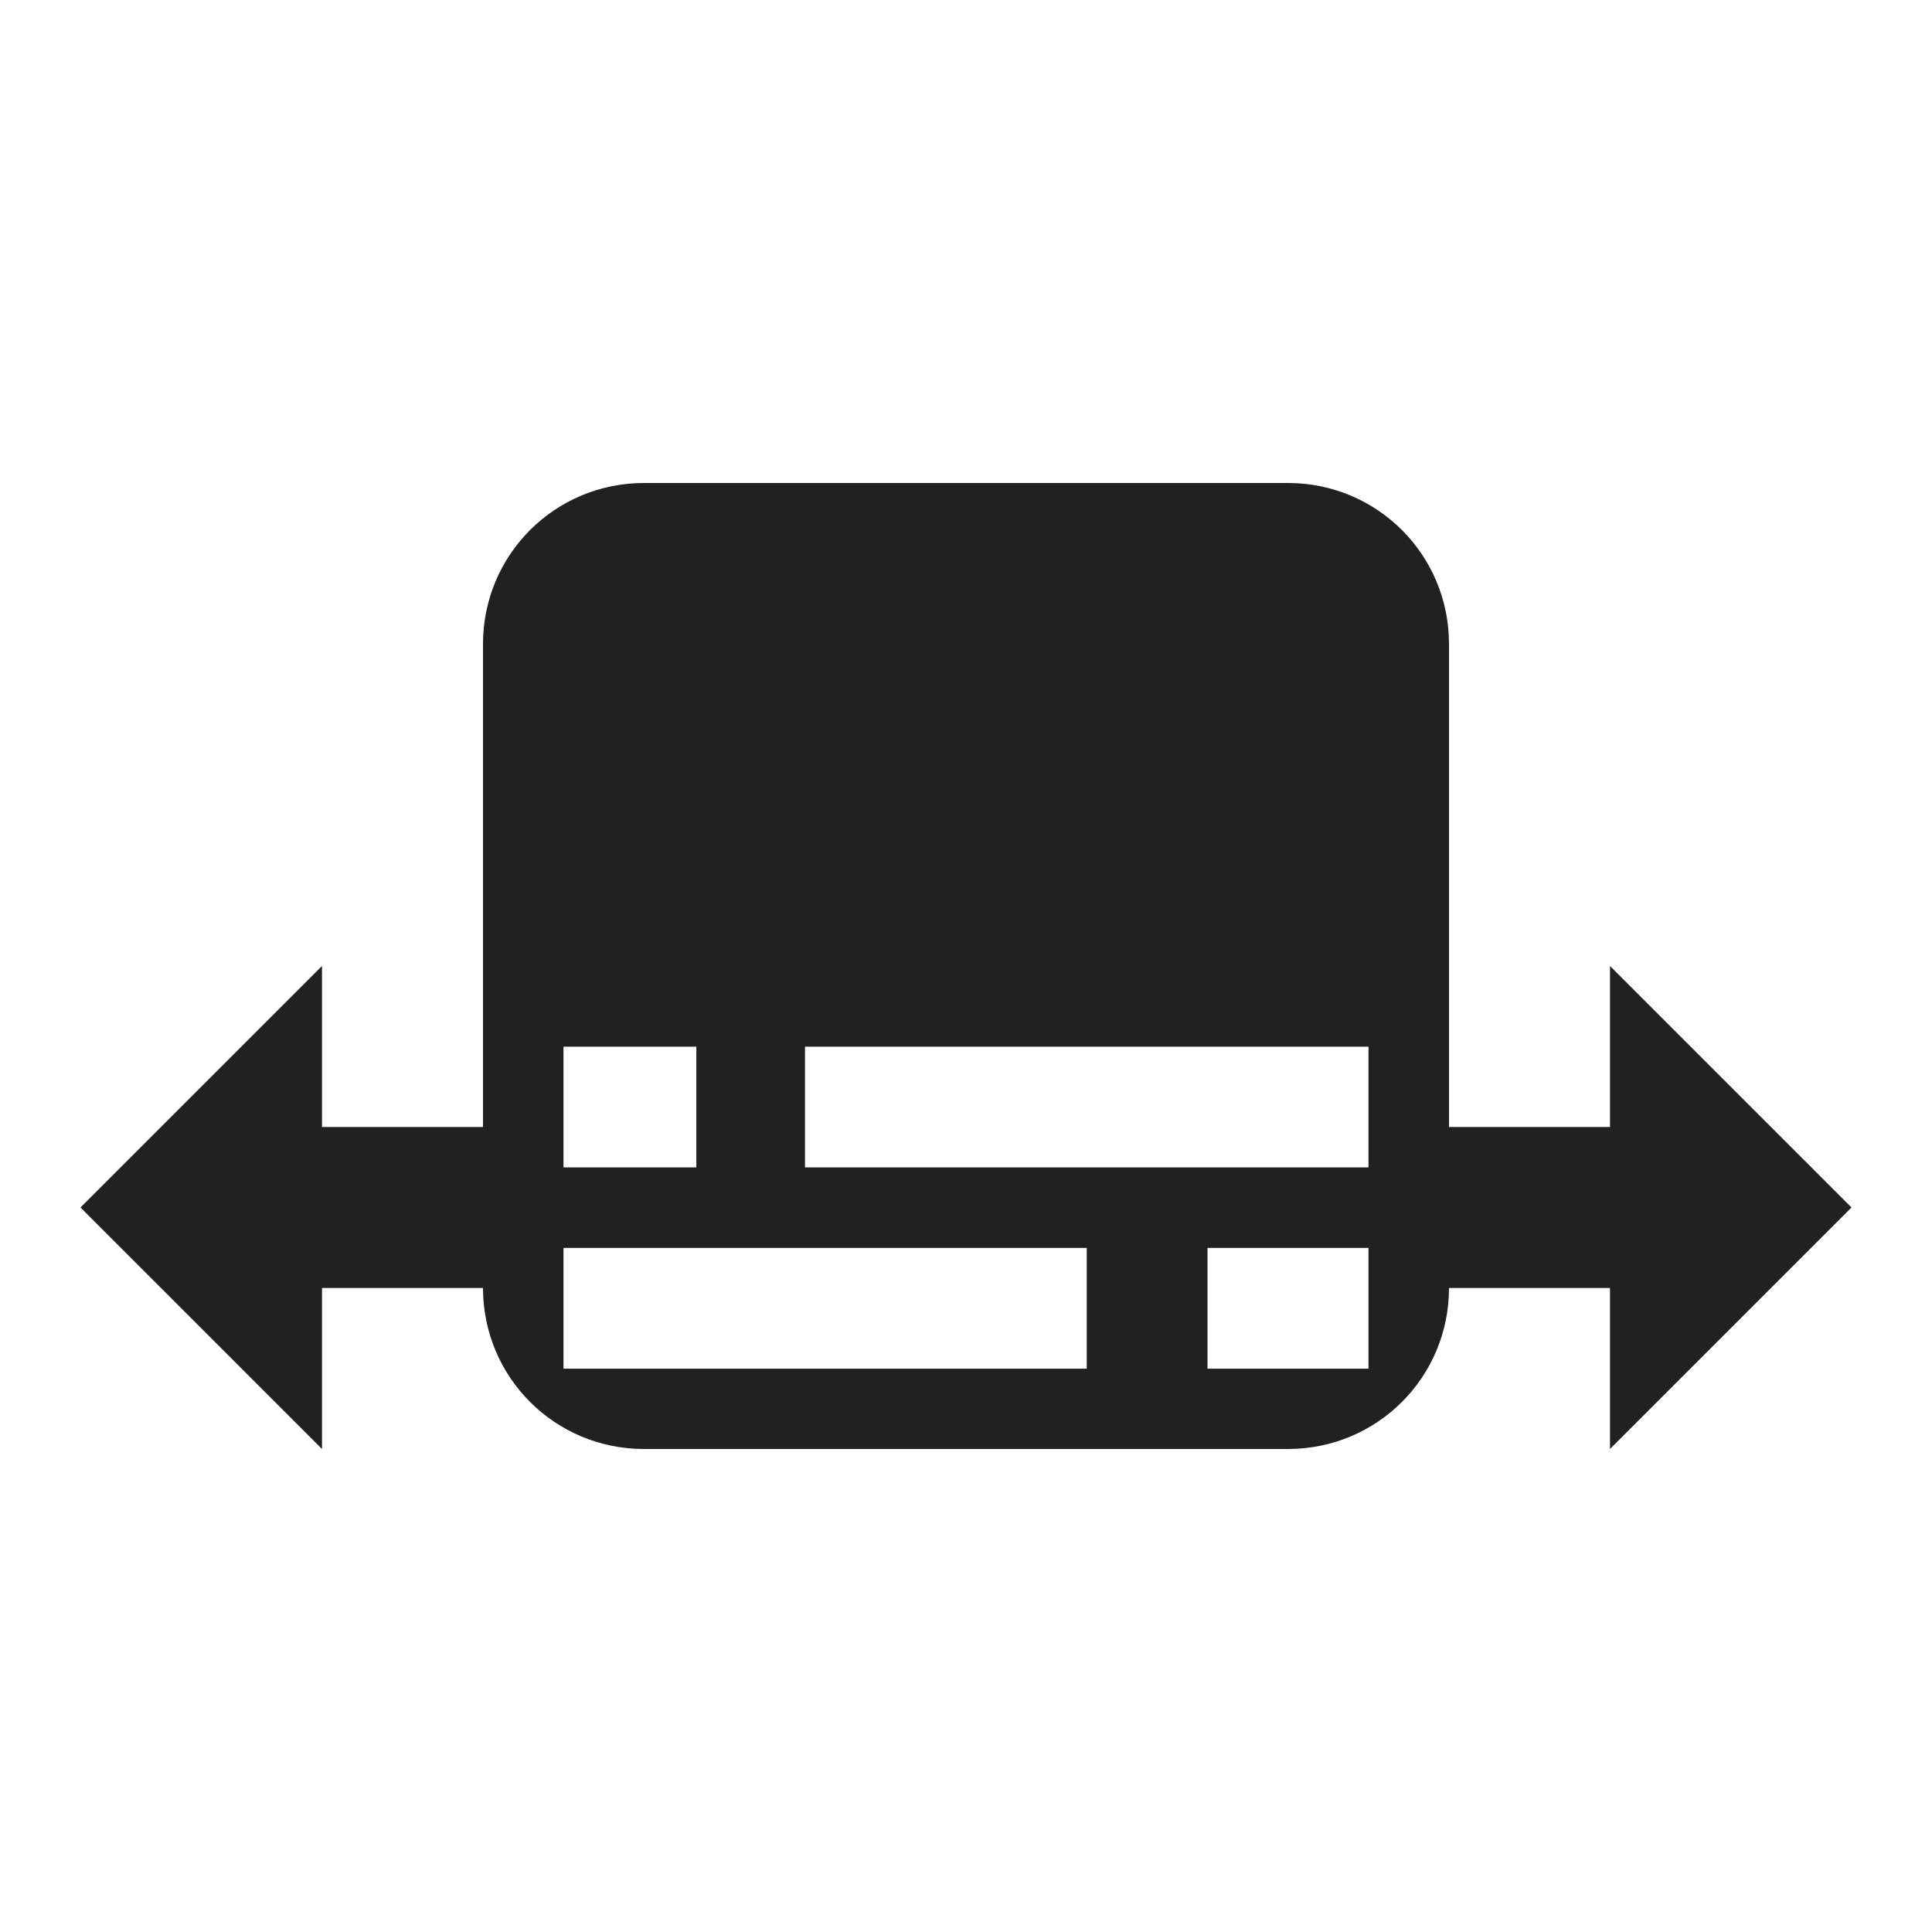
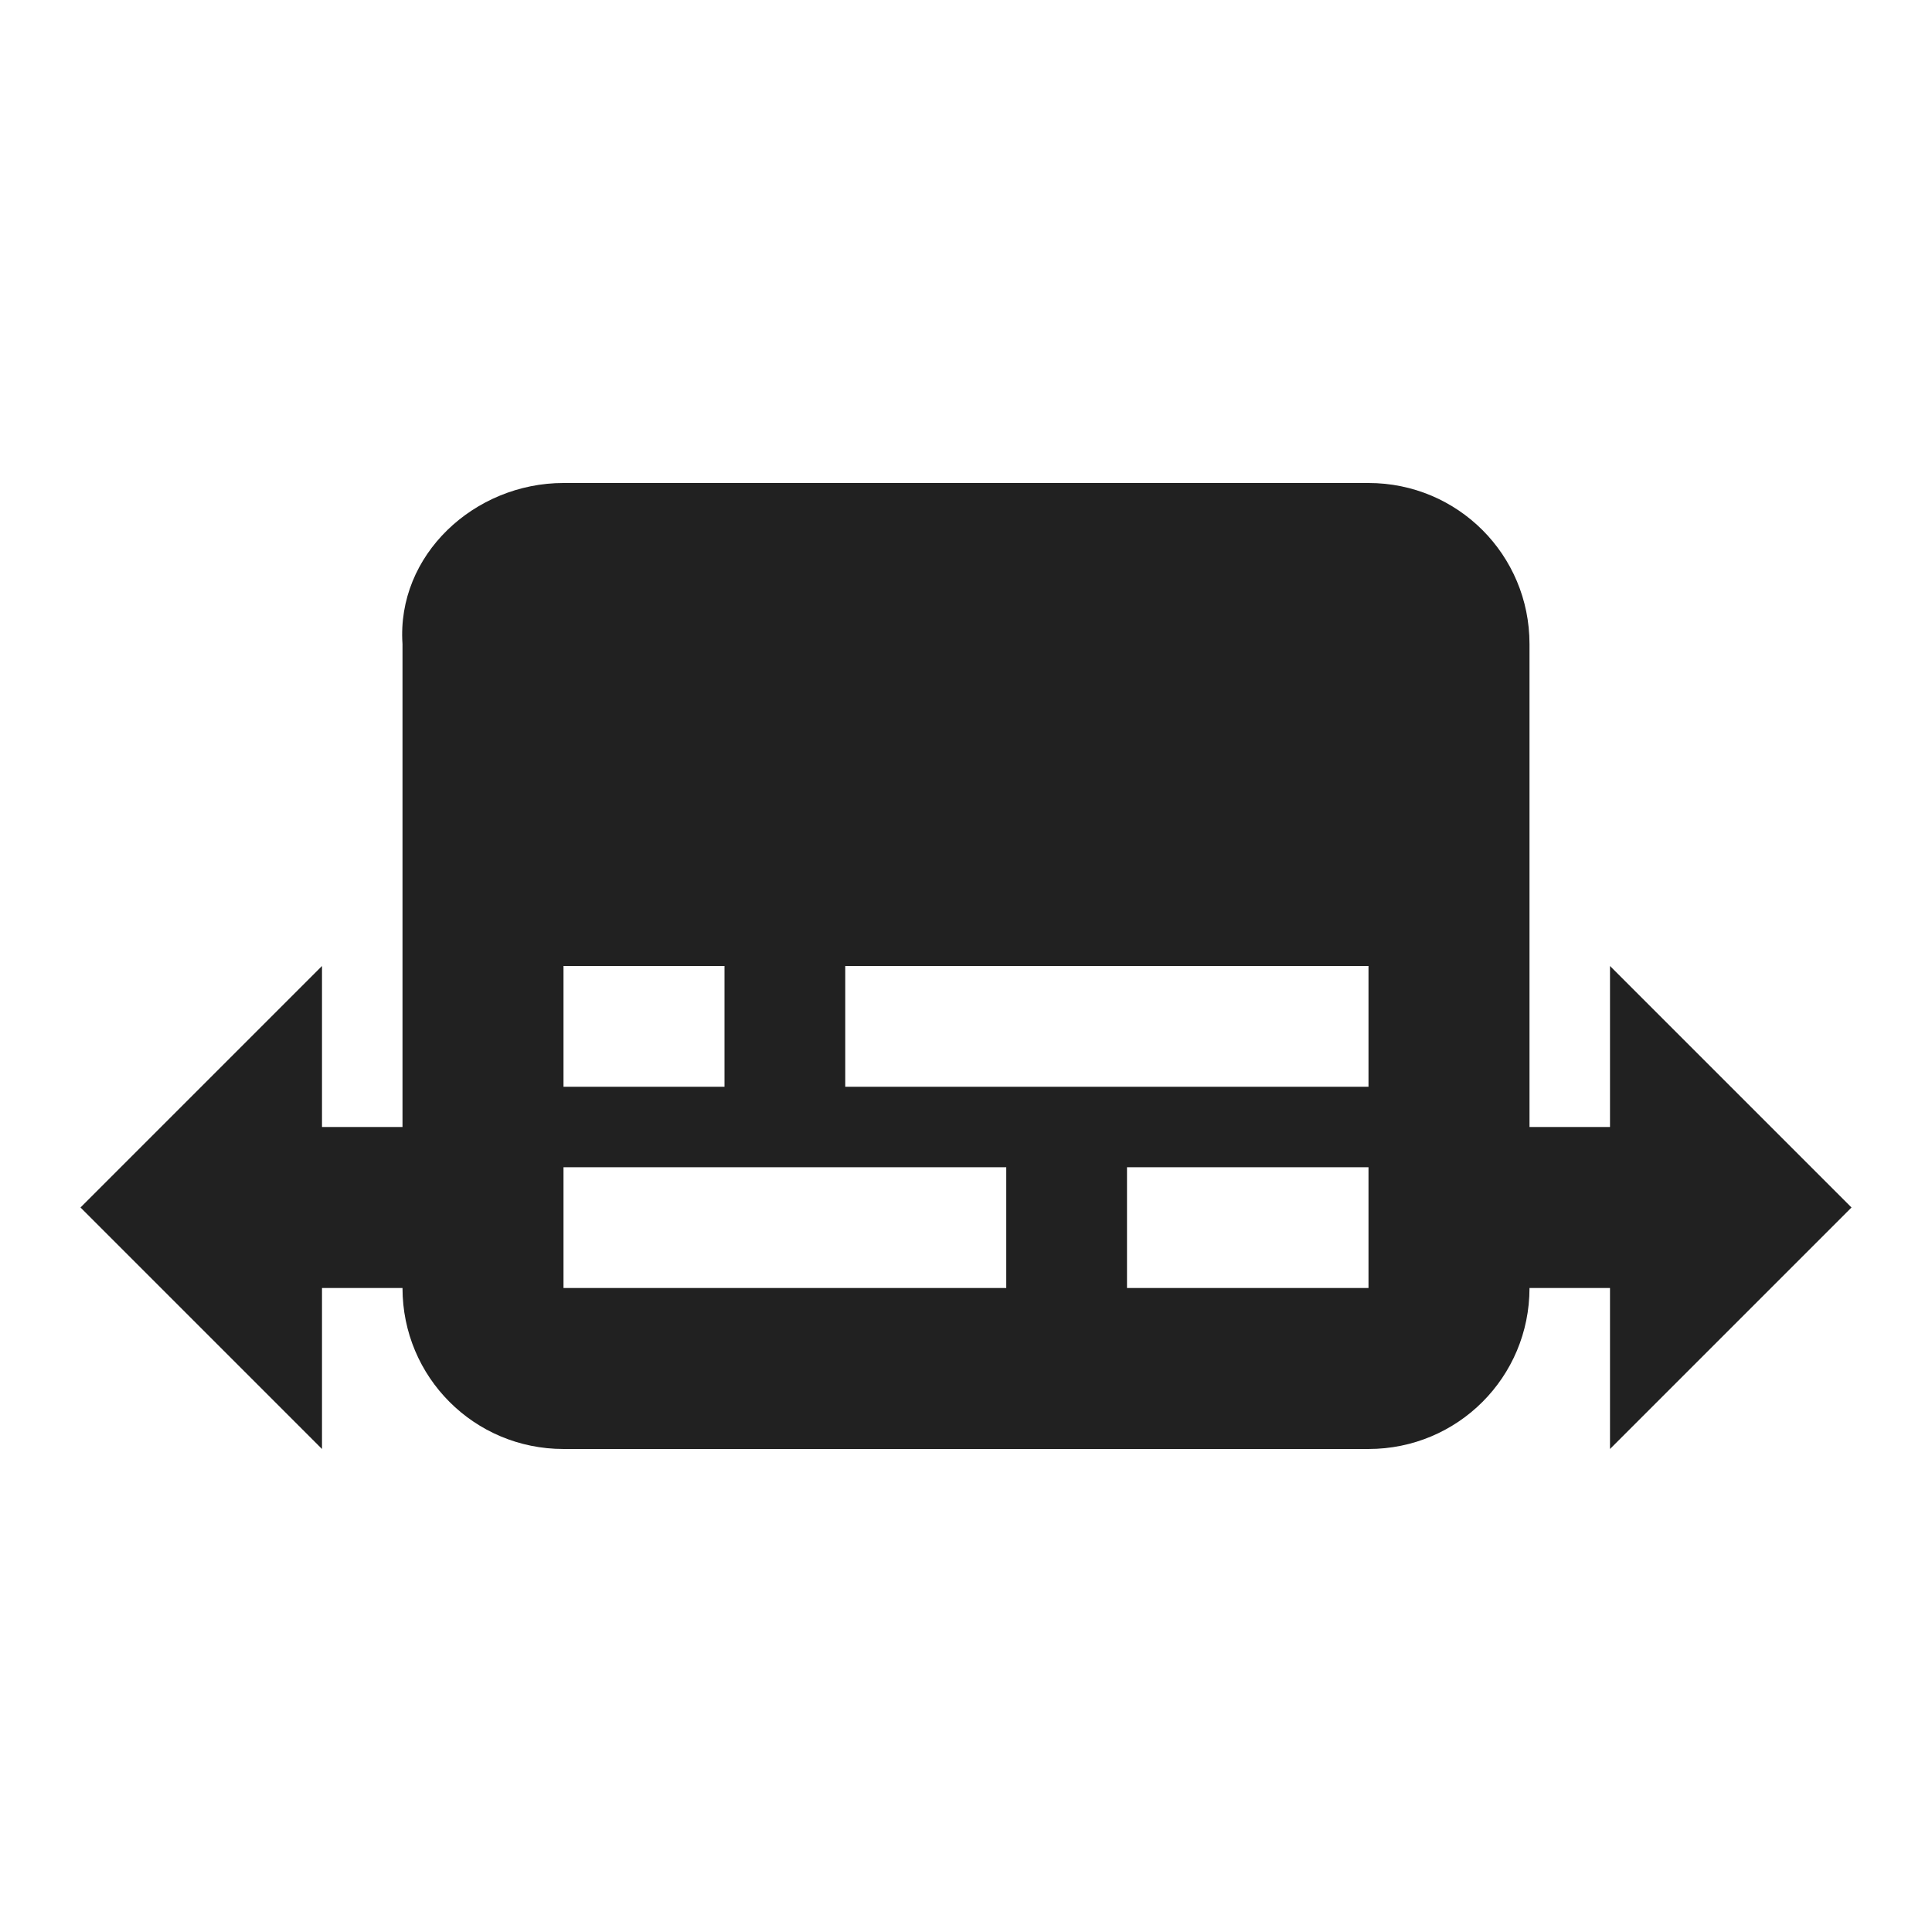
<svg xmlns="http://www.w3.org/2000/svg" width="24" height="24" id="svg4682" version="1.1">
  <defs id="defs4684" />
  <g id="layer1" transform="translate(0,-1028.362)">
    <g id="g5269" style="font-size:16px;font-style:normal;font-variant:normal;font-weight:normal;font-stretch:normal;line-height:125%;letter-spacing:0px;word-spacing:0px;fill:#000000;fill-opacity:1;stroke:none;font-family:Roboto;-inkscape-font-specification:Roboto" transform="translate(-64,740)" />
-     <path id="path6681-2" d="m 8,1034.362 c -1.108,0 -2,0.892 -2,2 l 0,6 -2,0 0,-2 -3,3 3,3 0,-2 2,0 c 0,1.108 0.892,2 2,2 l 8,0 c 1.108,0 2,-0.892 2,-2 l 2,0 0,2 3,-3 -3,-3 0,2 -2,0 0,-6 c 0,-1.108 -0.892,-2 -2,-2 l -8,0 z m -1,7.002 1.65,0 0,1.5 -1.65,0 0,-1.5 z m 3,0 7,0 0,1.5 -7,0 0,-1.5 z m -3,2.5 6.5,0 0,1.5 -6.5,0 0,-1.5 z m 8,0 2,0 0,1.5 -2,0 0,-1.5 z" style="color:#000000;display:inline;overflow:visible;visibility:visible;opacity:1;fill:#212121;fill-opacity:1;fill-rule:nonzero;stroke:none;stroke-width:1;stroke-linecap:round;stroke-linejoin:round;stroke-miterlimit:3.7;stroke-dasharray:none;stroke-dashoffset:0;stroke-opacity:1;marker:none;enable-background:accumulate" />
+     <path style="color:#000000;display:inline;overflow:visible;visibility:visible;opacity:1;fill:#212121;fill-opacity:1;fill-rule:nonzero;stroke:none;stroke-width:1;stroke-linecap:round;stroke-linejoin:round;stroke-miterlimit:3.7;stroke-dasharray:none;stroke-dashoffset:0;stroke-opacity:1;marker:none;enable-background:accumulate" d="m 7,1034.362 c -1.108,0 -2.075,0.895 -2,2 v 6 H 4 v -2 l -3,3 3,3 v -2 h 1 c 0,1.108 0.892,2 2,2 h 10 c 1.108,0 2,-0.892 2,-2 h 1 v 2 l 3,-3 -3,-3 v 2 h -1 v -6 c 0,-1.108 -0.892,-2 -2,-2 z m 0,6 h 2 v 1.5 H 7 Z m 3.5,0 H 17 v 1.5 h -6.5 z m -3.5,2.5 h 5.5 v 1.5 H 7 Z m 7,0 h 3 v 1.5 h -3 z" id="path6681-2-4" />
  </g>
</svg>
